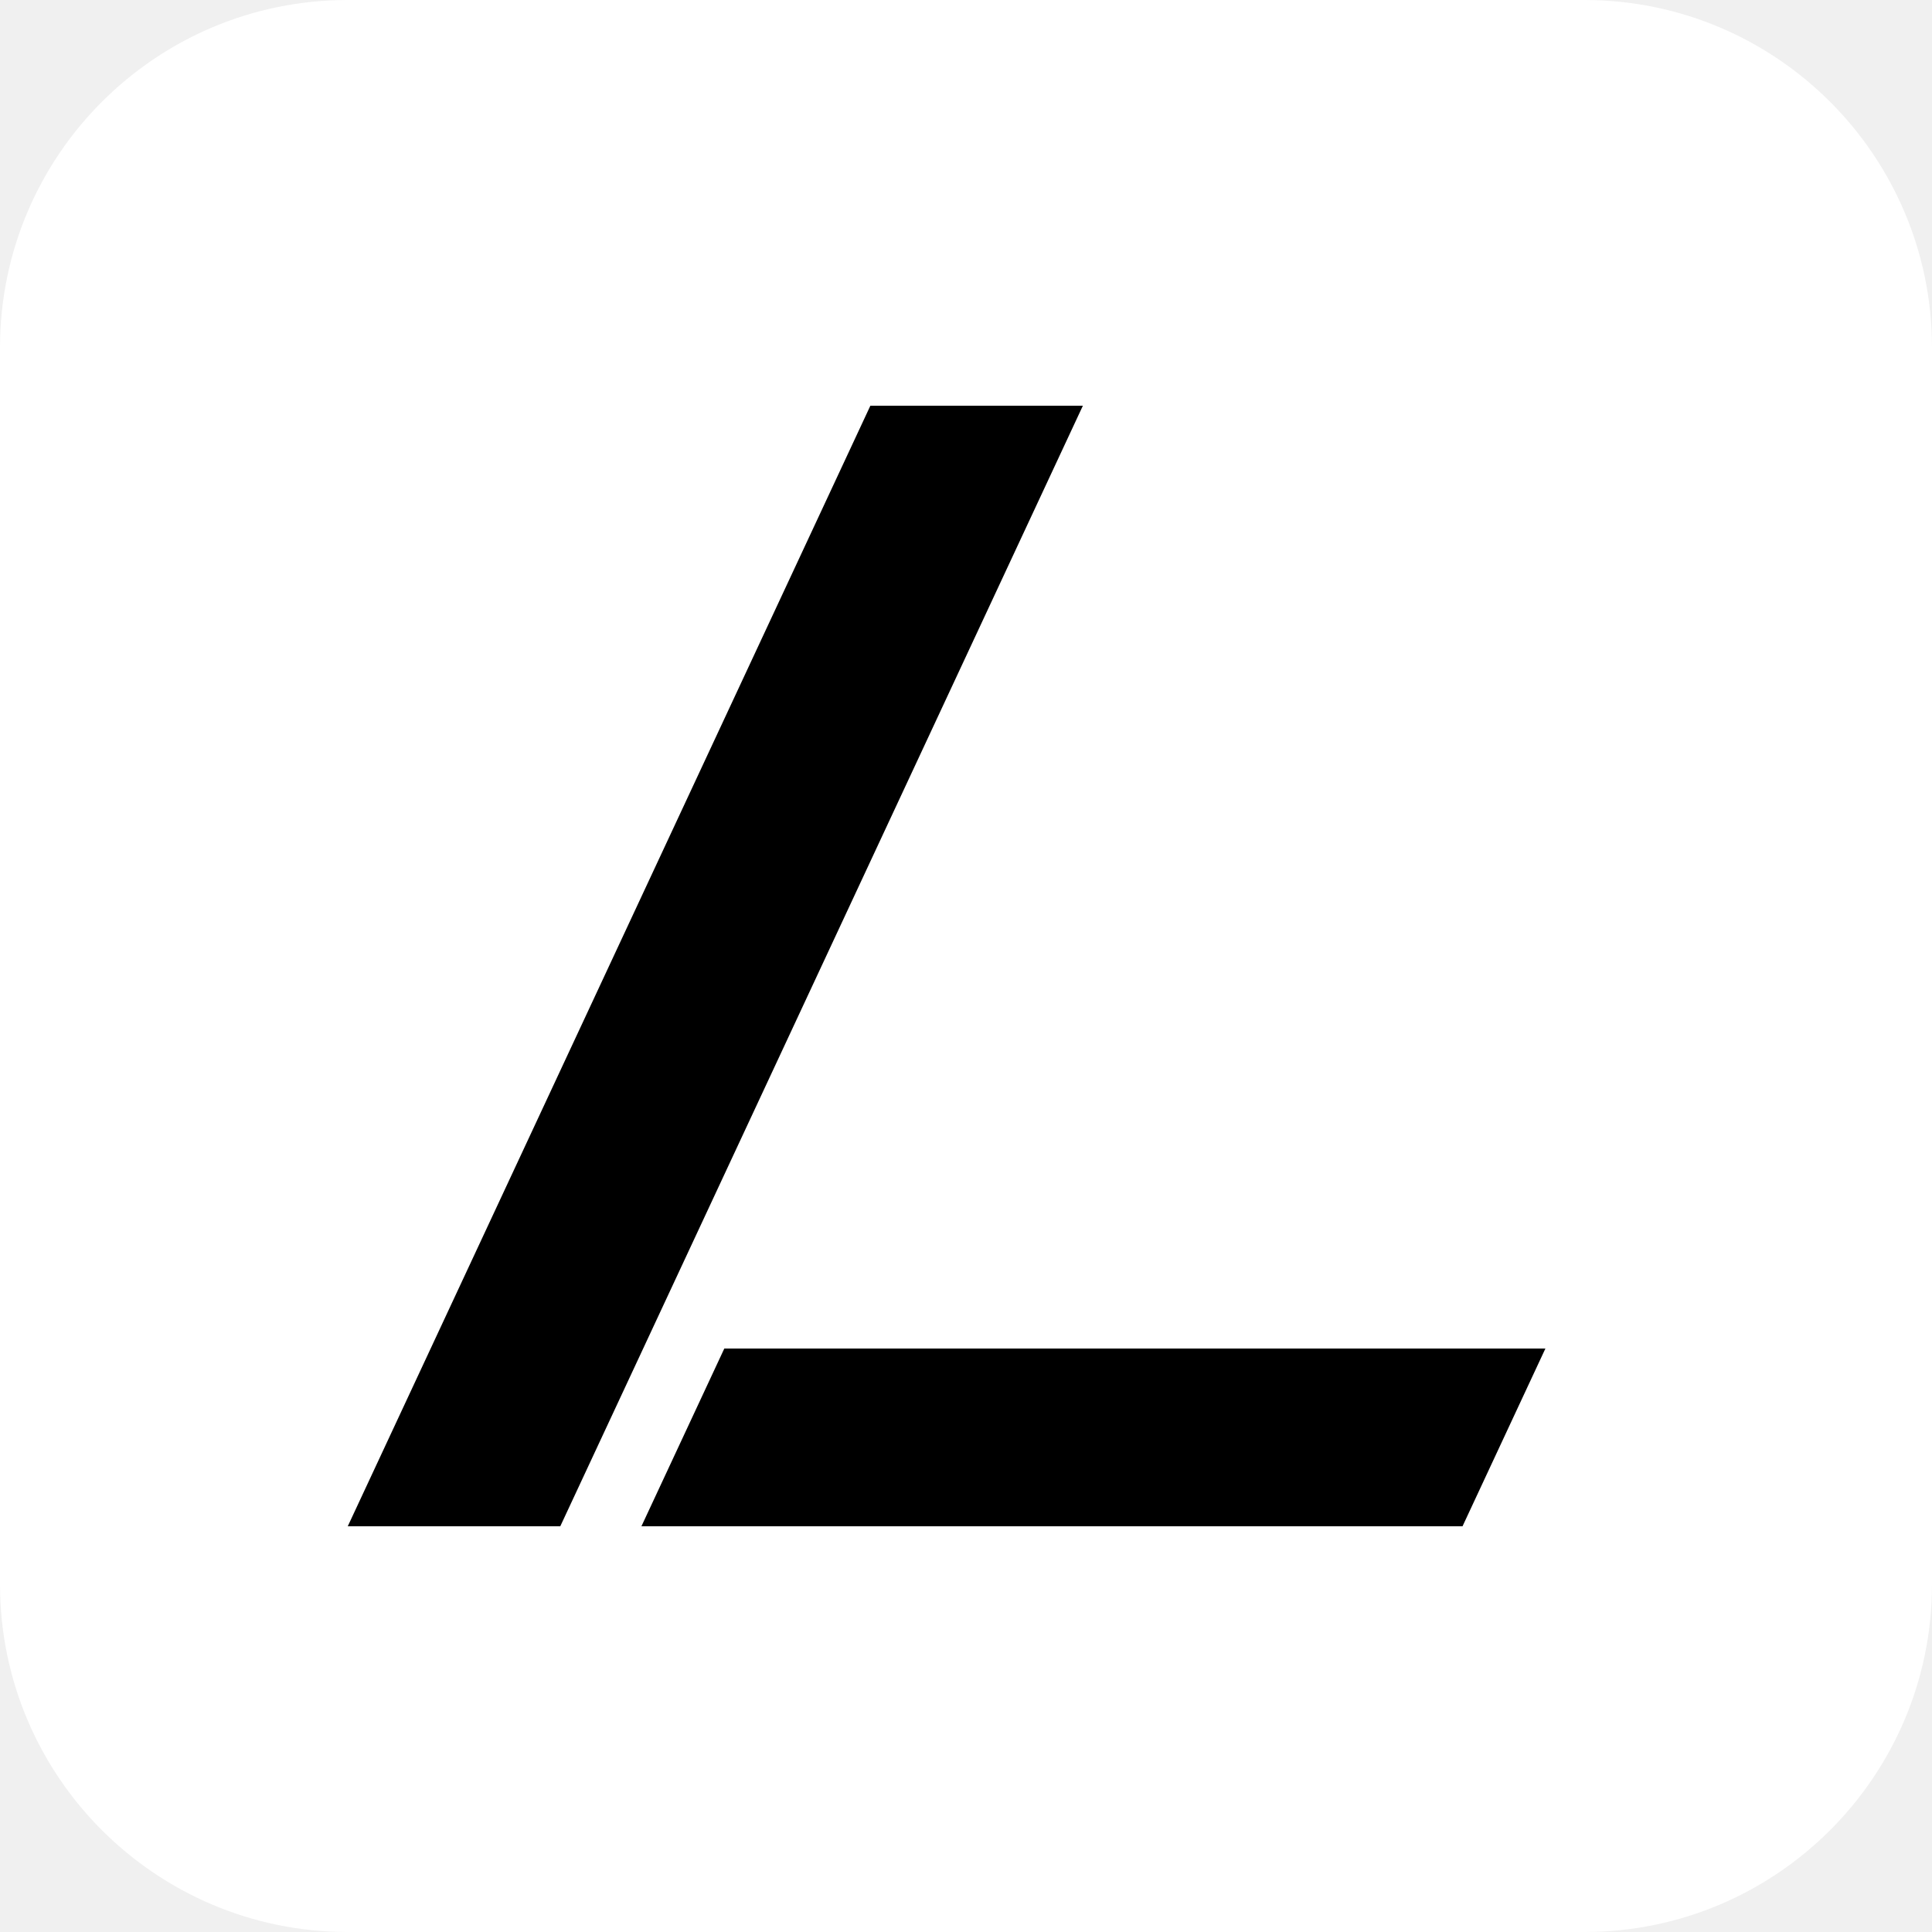
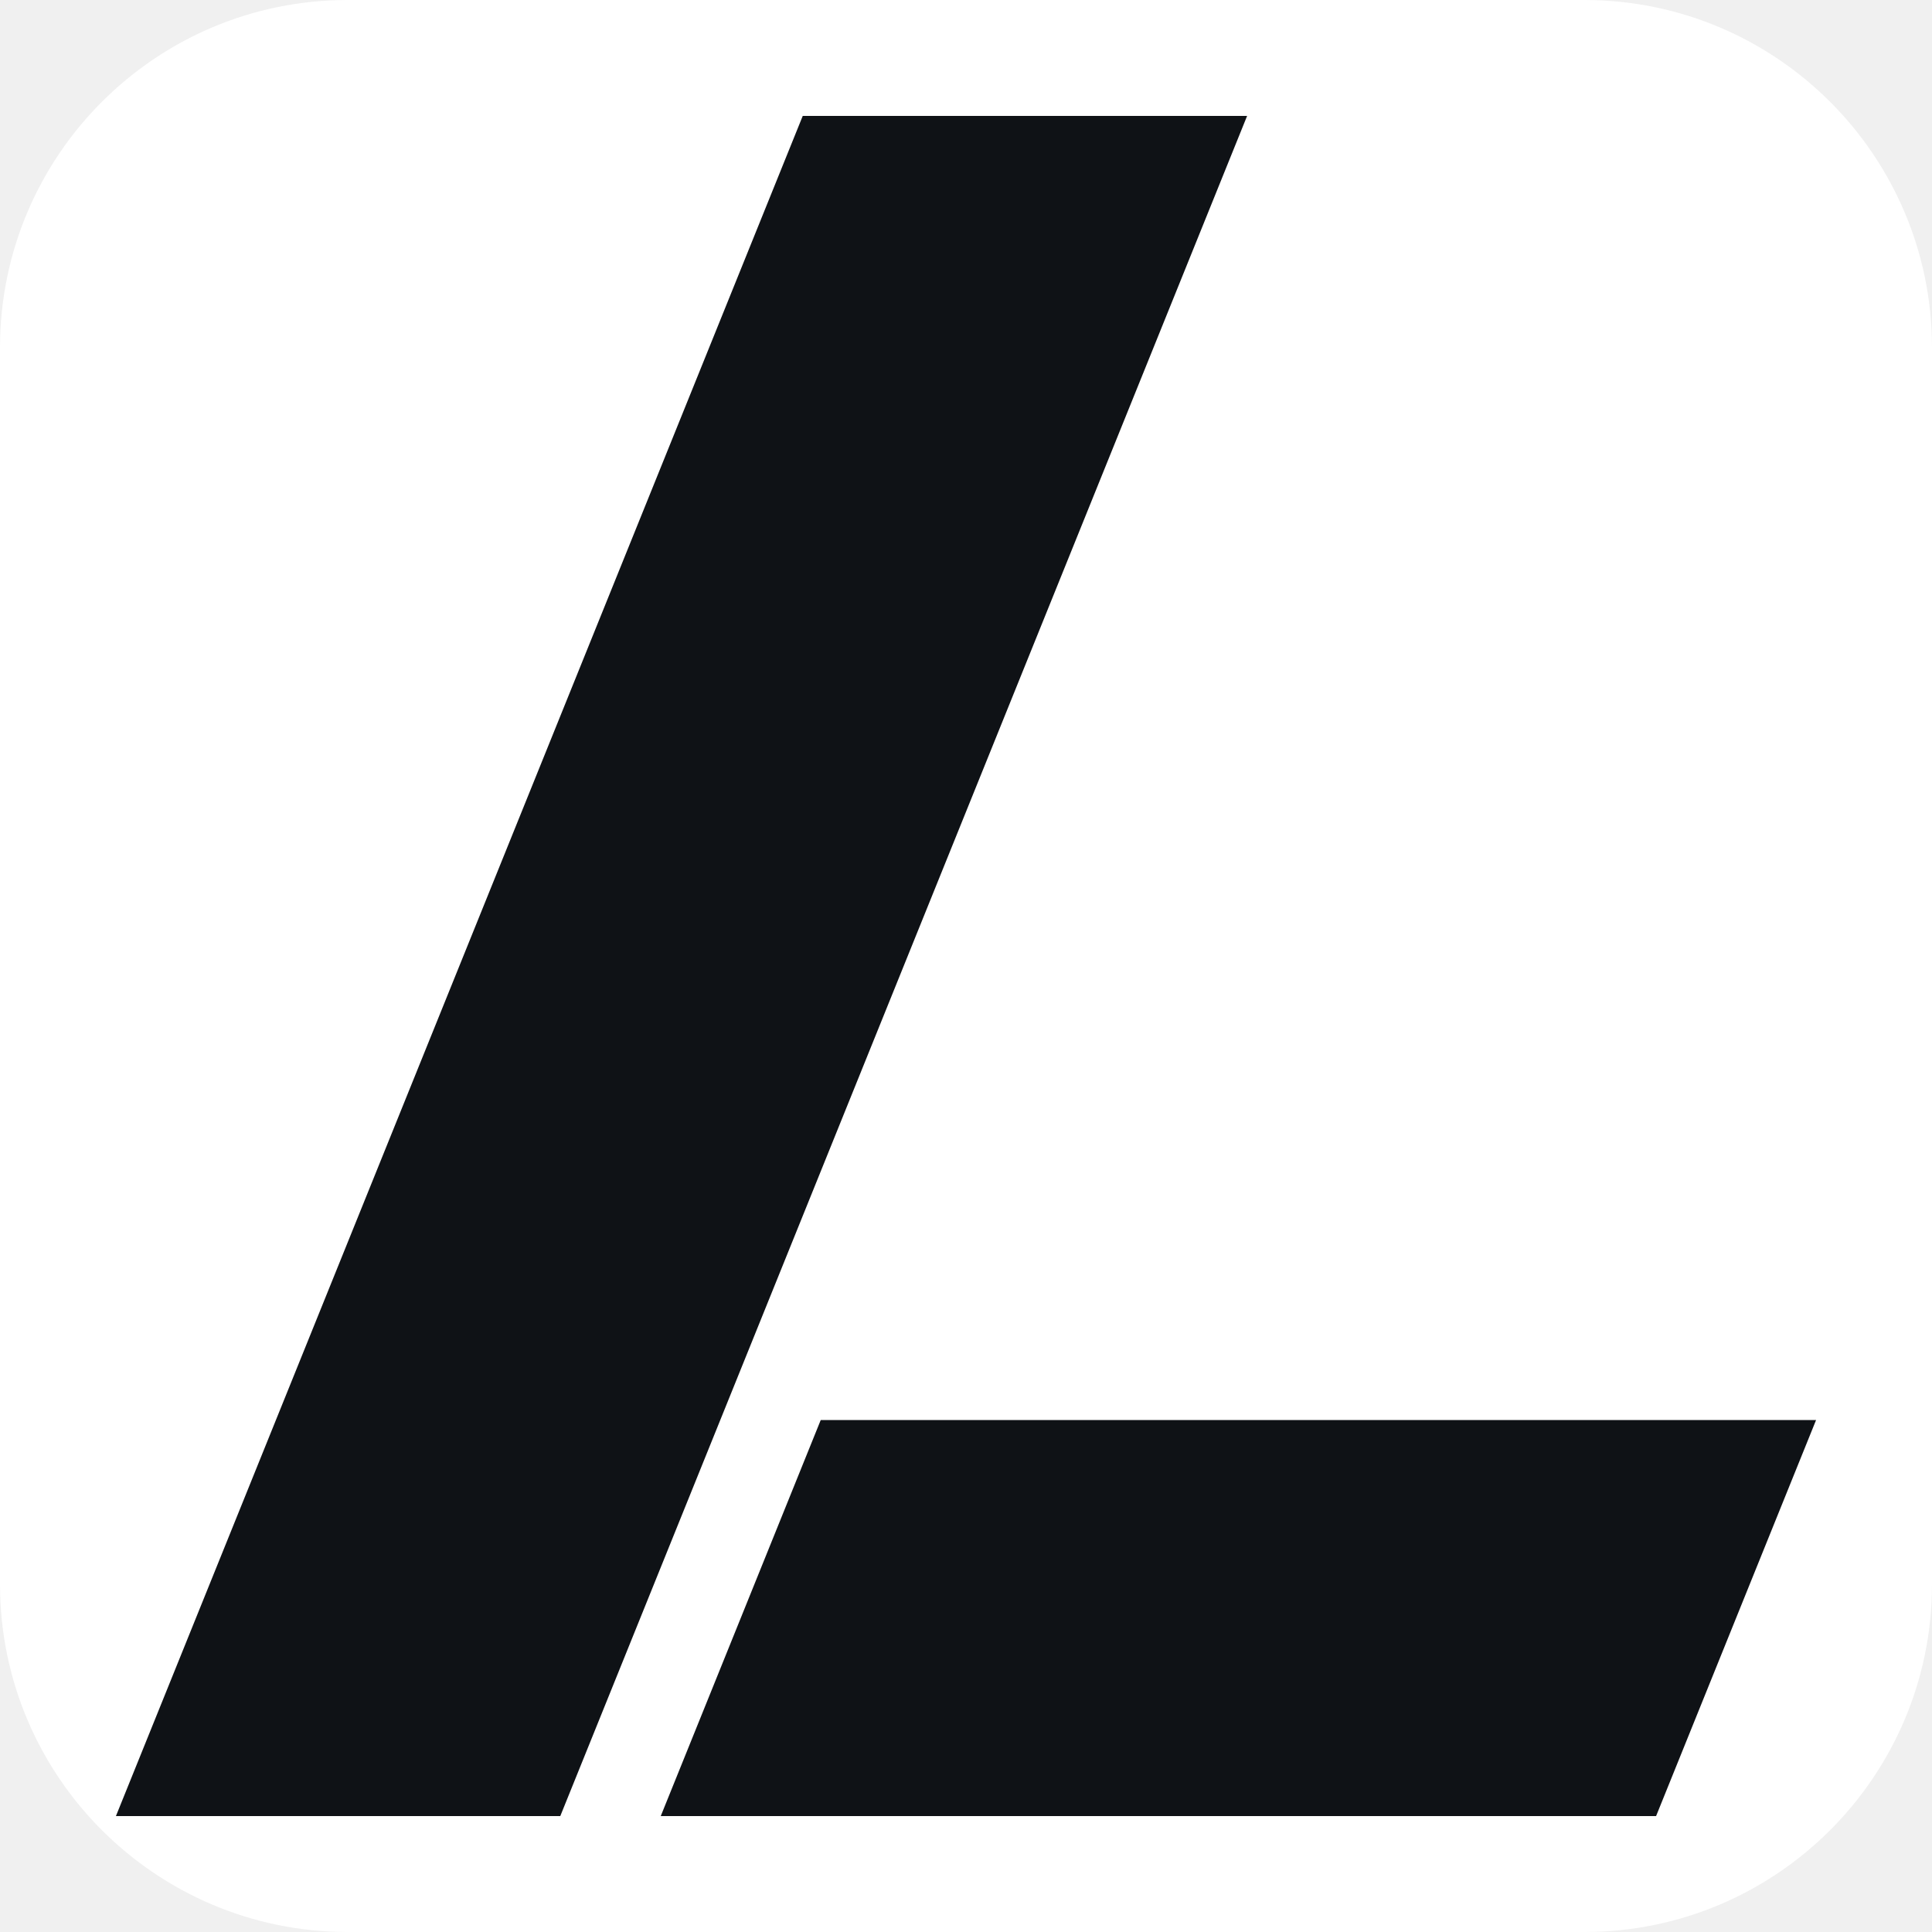
- <svg xmlns="http://www.w3.org/2000/svg" viewBox="0 0 1000 1000" width="100%" height="100%">
-   <rect width="1000" height="1000" rx="180" fill="#ffffff" />
-   <g fill="#000000">
-     <polygon points="180.0,790.0 290.0,790.0 560.5,210.0 450.5,210.0" />
-     <polygon points="332.0,790.0 757.0,790.0 799.9,698.0 374.9,698.0" />
-   </g>
+ <svg xmlns="http://www.w3.org/2000/svg" viewBox="0 0 1600 1600" width="100%" height="100%">
+   <rect width="1600" height="1600" rx="288" fill="#FFFFFF" />
+   <path d="M664.8 96H1032.8L464 1504H96L664.8 96ZM679.7 1176H1504L1371.5 1504H547.2L679.7 1176Z" fill="#0F1216" />
</svg>
